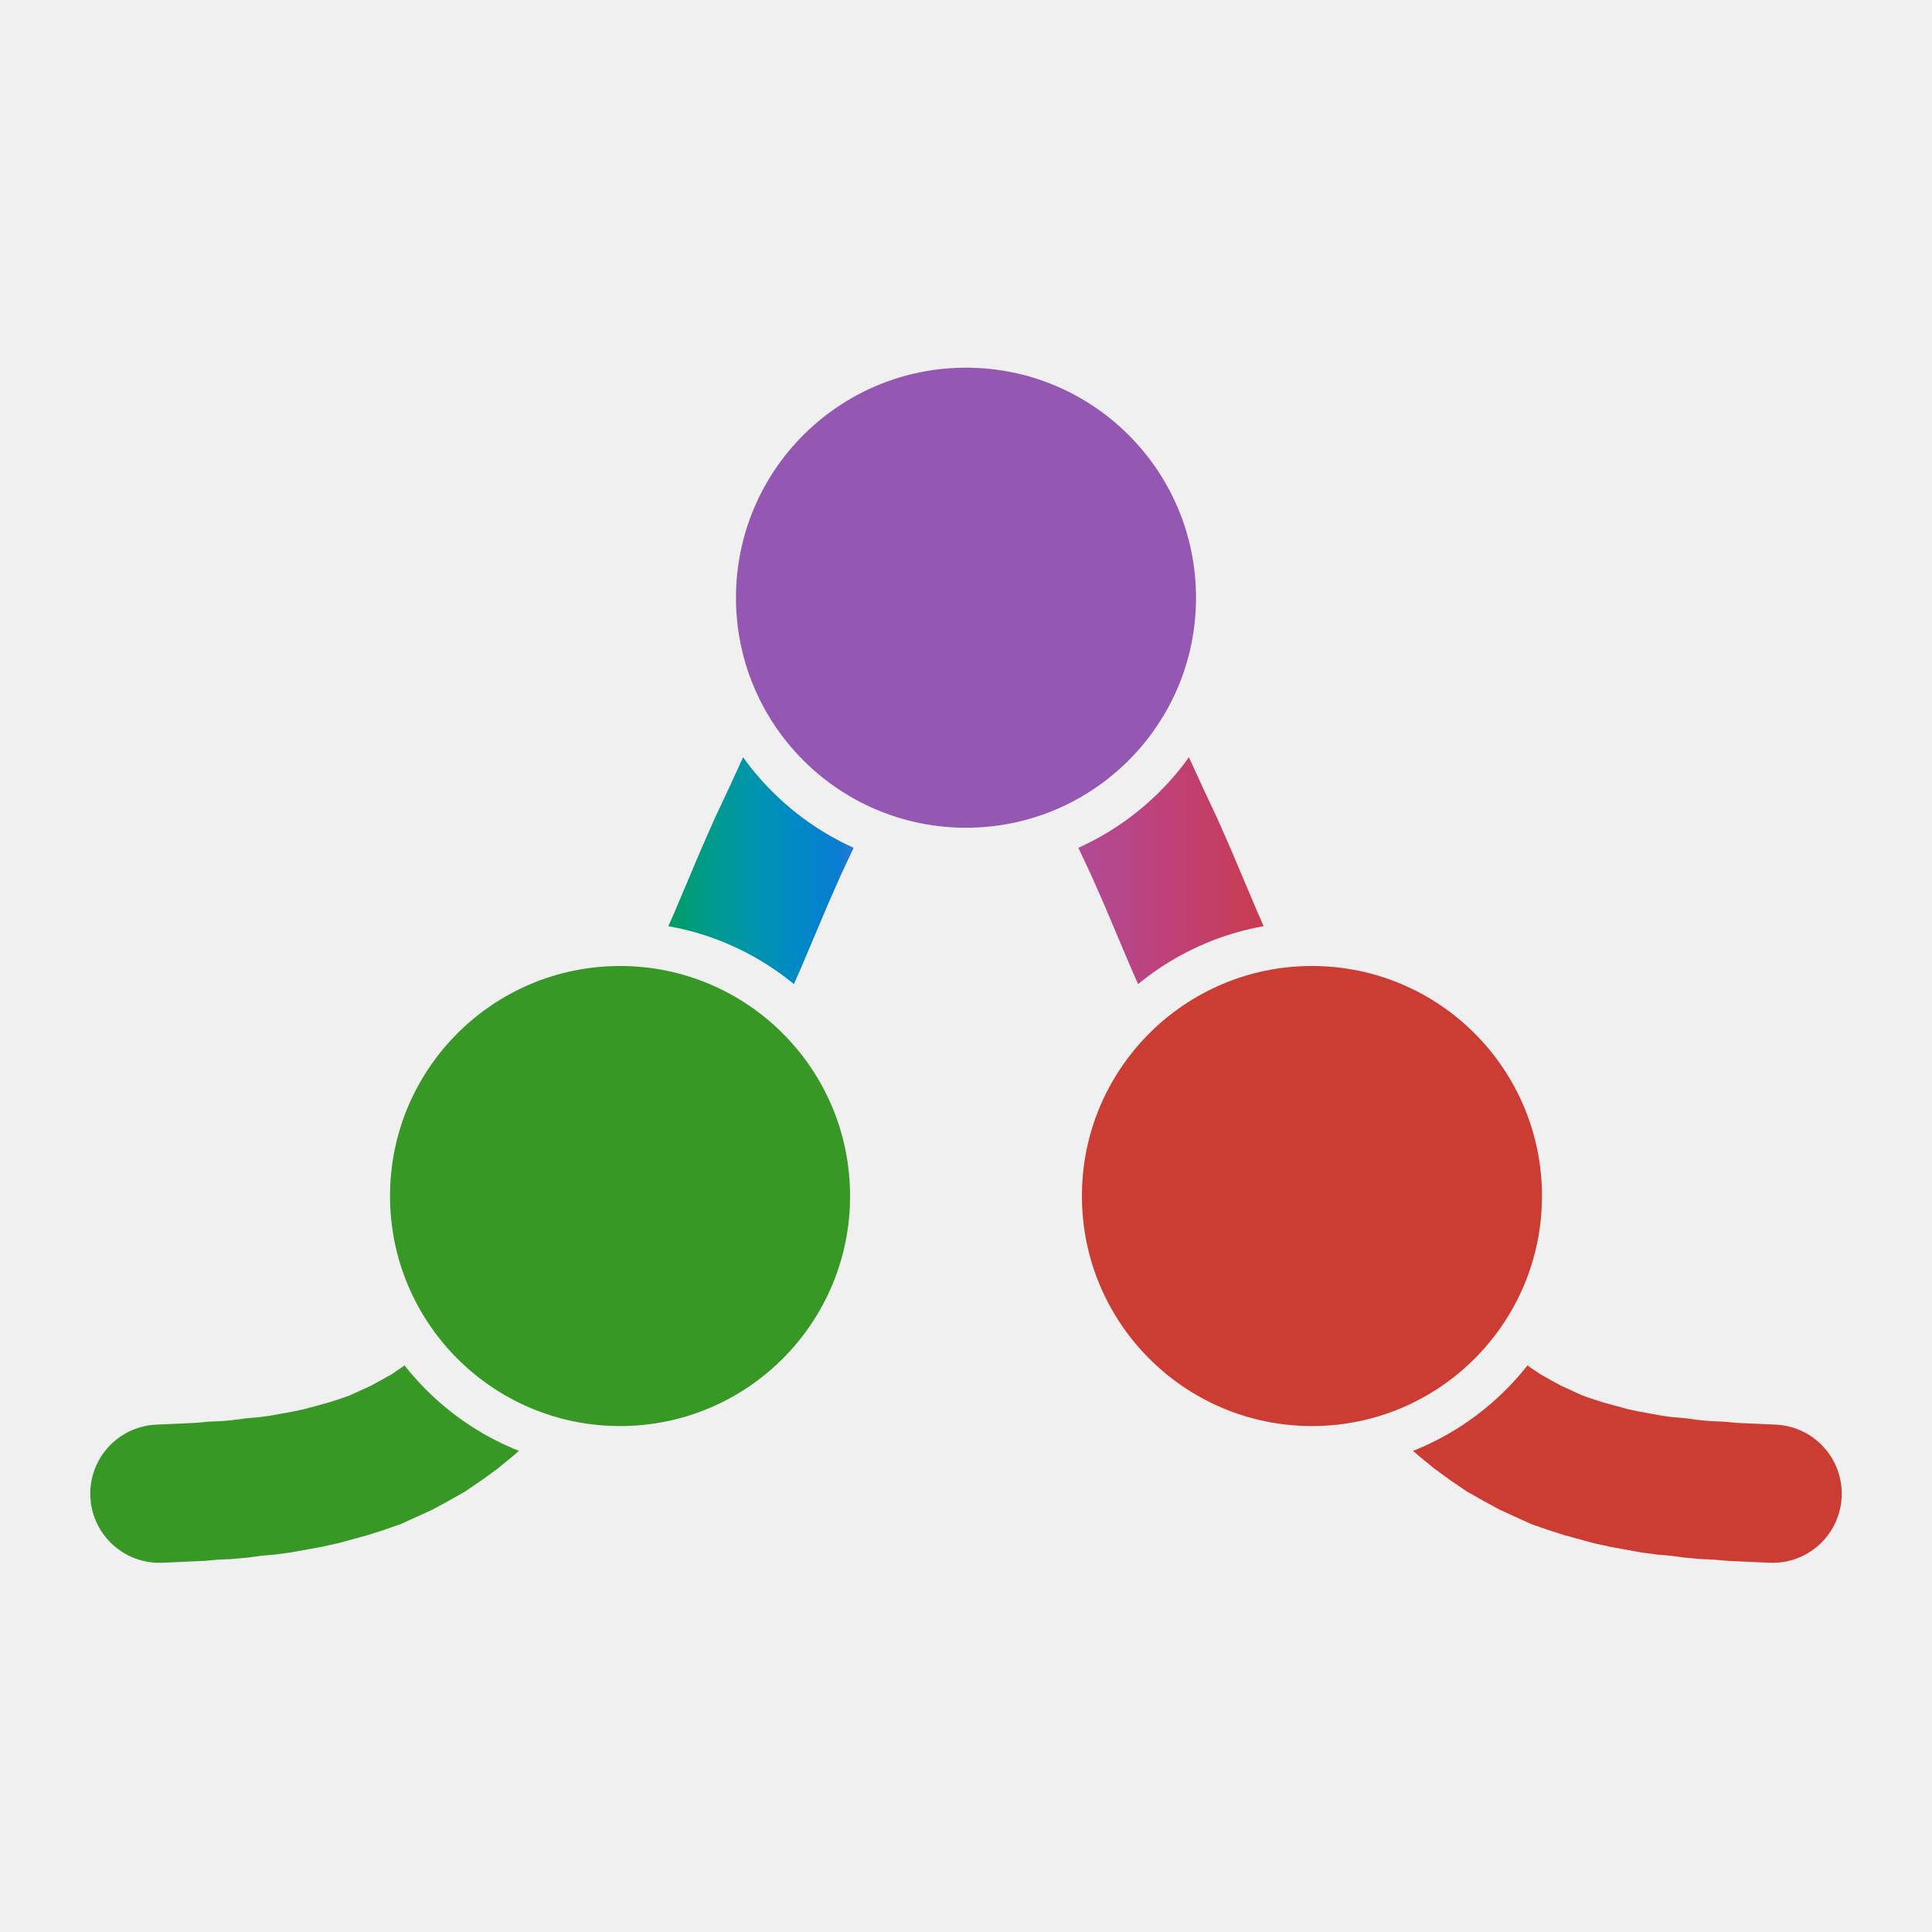
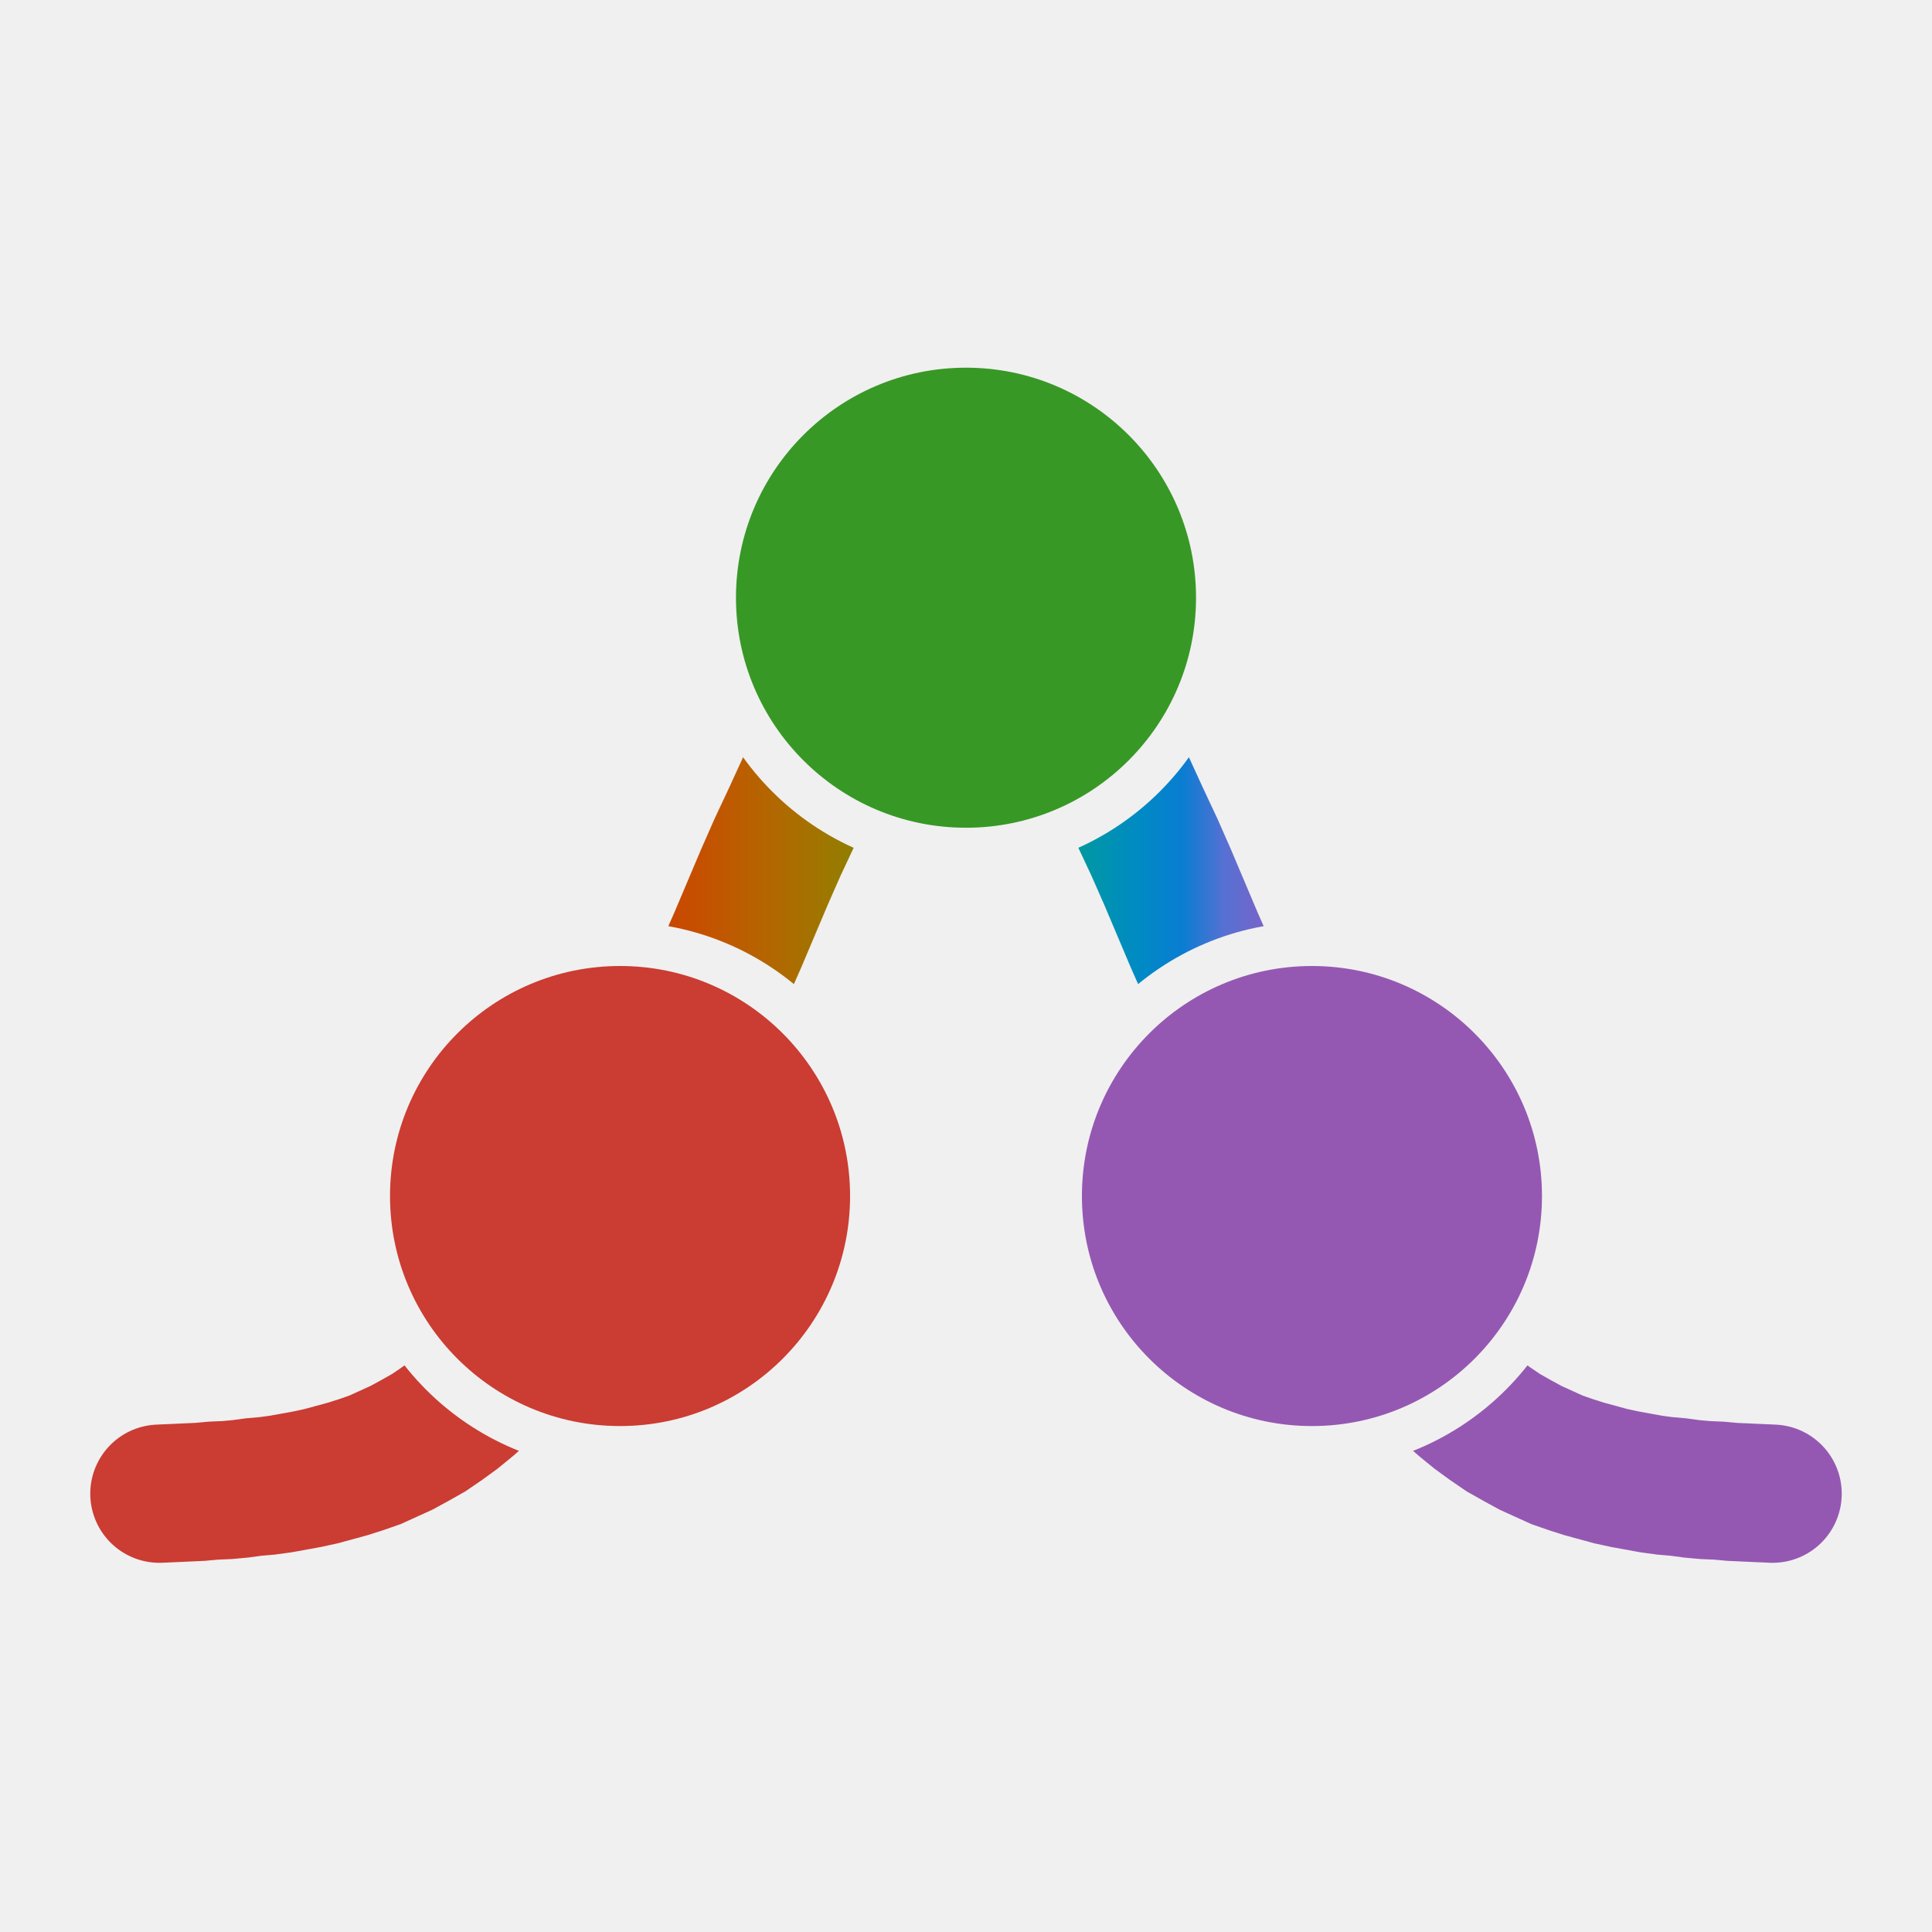
<svg xmlns="http://www.w3.org/2000/svg" viewBox="0 0 32 32">
  <defs>
    <linearGradient id="favicon-curve" gradientUnits="userSpaceOnUse" x1="2.64" x2="29.36" y1="0" y2="0">
-       <stop offset="0.286" stop-color="#389826" />
-       <stop offset="0.312" stop-color="#009C5F" />
-       <stop offset="0.339" stop-color="#009B89" />
-       <stop offset="0.366" stop-color="#0095AB" />
-       <stop offset="0.393" stop-color="#008AC4" />
-       <stop offset="0.42" stop-color="#097DD2" />
-       <stop offset="0.446" stop-color="#5870D3" />
-       <stop offset="0.473" stop-color="#7C63C7" />
-       <stop offset="0.5" stop-color="#9558B2" />
-       <stop offset="0.527" stop-color="#A053A9" />
-       <stop offset="0.554" stop-color="#A94E9E" />
-       <stop offset="0.58" stop-color="#B24991" />
-       <stop offset="0.607" stop-color="#BA4482" />
-       <stop offset="0.634" stop-color="#C04072" />
-       <stop offset="0.661" stop-color="#C53D60" />
-       <stop offset="0.688" stop-color="#C93C4C" />
-       <stop offset="0.714" stop-color="#CB3C33" />
+       <stop offset="0.286" stop-color="#CB3C33" />
+       <stop offset="0.312" stop-color="#C94600" />
+       <stop offset="0.339" stop-color="#C45200" />
+       <stop offset="0.366" stop-color="#B96000" />
+       <stop offset="0.393" stop-color="#AB6D00" />
+       <stop offset="0.42" stop-color="#987A00" />
+       <stop offset="0.446" stop-color="#818600" />
+       <stop offset="0.473" stop-color="#639000" />
+       <stop offset="0.5" stop-color="#389826" />
+       <stop offset="0.527" stop-color="#009C5F" />
+       <stop offset="0.554" stop-color="#009B89" />
+       <stop offset="0.58" stop-color="#0095AB" />
+       <stop offset="0.607" stop-color="#008AC4" />
+       <stop offset="0.634" stop-color="#097DD2" />
+       <stop offset="0.661" stop-color="#5870D3" />
+       <stop offset="0.688" stop-color="#7C63C7" />
+       <stop offset="0.714" stop-color="#9558B2" />
    </linearGradient>
    <mask id="favicon-gaps">
      <rect width="32" height="32" fill="#fff" />
      <g fill="#000">
        <circle cx="10.27" cy="19.81" r="4.54" />
        <circle cx="16.0" cy="9.9" r="4.54" />
        <circle cx="21.73" cy="19.81" r="4.54" />
      </g>
    </mask>
  </defs>
  <g transform="translate(0.0 0.0) scale(1.0)">
    <path d="M2.64,24.74 L2.87,24.73 L3.09,24.72 L3.31,24.71 L3.53,24.69 L3.76,24.68 L3.98,24.66 L4.2,24.63 L4.43,24.61 L4.65,24.58 L4.87,24.54 L5.09,24.5 L5.32,24.45 L5.54,24.39 L5.76,24.33 L5.98,24.26 L6.21,24.18 L6.43,24.08 L6.65,23.98 L6.87,23.86 L7.1,23.73 L7.32,23.58 L7.54,23.42 L7.76,23.24 L7.99,23.04 L8.21,22.83 L8.43,22.59 L8.65,22.33 L8.88,22.06 L9.1,21.76 L9.32,21.43 L9.54,21.09 L9.77,20.73 L9.99,20.34 L10.21,19.93 L10.44,19.5 L10.66,19.06 L10.88,18.59 L11.1,18.11 L11.33,17.62 L11.55,17.12 L11.77,16.6 L11.99,16.09 L12.22,15.57 L12.44,15.05 L12.66,14.53 L12.88,14.03 L13.11,13.54 L13.33,13.06 L13.55,12.6 L13.77,12.17 L14.0,11.77 L14.22,11.4 L14.44,11.06 L14.66,10.76 L14.89,10.5 L15.11,10.29 L15.33,10.12 L15.55,9.99 L15.78,9.92 L16.0,9.9 L16.22,9.92 L16.45,9.99 L16.67,10.12 L16.89,10.29 L17.11,10.5 L17.34,10.76 L17.56,11.06 L17.78,11.4 L18.0,11.77 L18.23,12.17 L18.45,12.6 L18.67,13.06 L18.89,13.54 L19.12,14.03 L19.34,14.53 L19.56,15.05 L19.78,15.57 L20.01,16.09 L20.23,16.6 L20.45,17.12 L20.67,17.62 L20.9,18.11 L21.12,18.59 L21.34,19.06 L21.56,19.5 L21.79,19.93 L22.01,20.34 L22.23,20.73 L22.46,21.09 L22.68,21.43 L22.9,21.76 L23.12,22.06 L23.35,22.33 L23.57,22.59 L23.79,22.83 L24.01,23.04 L24.24,23.24 L24.46,23.42 L24.68,23.58 L24.9,23.73 L25.13,23.86 L25.35,23.98 L25.57,24.08 L25.79,24.18 L26.02,24.26 L26.24,24.33 L26.46,24.39 L26.68,24.45 L26.91,24.5 L27.13,24.54 L27.35,24.58 L27.57,24.61 L27.8,24.63 L28.02,24.66 L28.24,24.68 L28.47,24.69 L28.69,24.71 L28.91,24.72 L29.13,24.73 L29.36,24.74" fill="none" stroke="url(#favicon-curve)" stroke-width="2.29" stroke-linecap="round" mask="url(#favicon-gaps)" />
-     <circle cx="10.27" cy="19.81" r="3.81" fill="#389826" />
-     <circle cx="16.0" cy="9.9" r="3.81" fill="#9558B2" />
-     <circle cx="21.73" cy="19.81" r="3.81" fill="#CB3C33" />
+     <circle cx="10.27" cy="19.81" r="3.81" fill="#CB3C33" />
+     <circle cx="16.0" cy="9.9" r="3.81" fill="#389826" />
+     <circle cx="21.73" cy="19.81" r="3.81" fill="#9558B2" />
  </g>
</svg>
